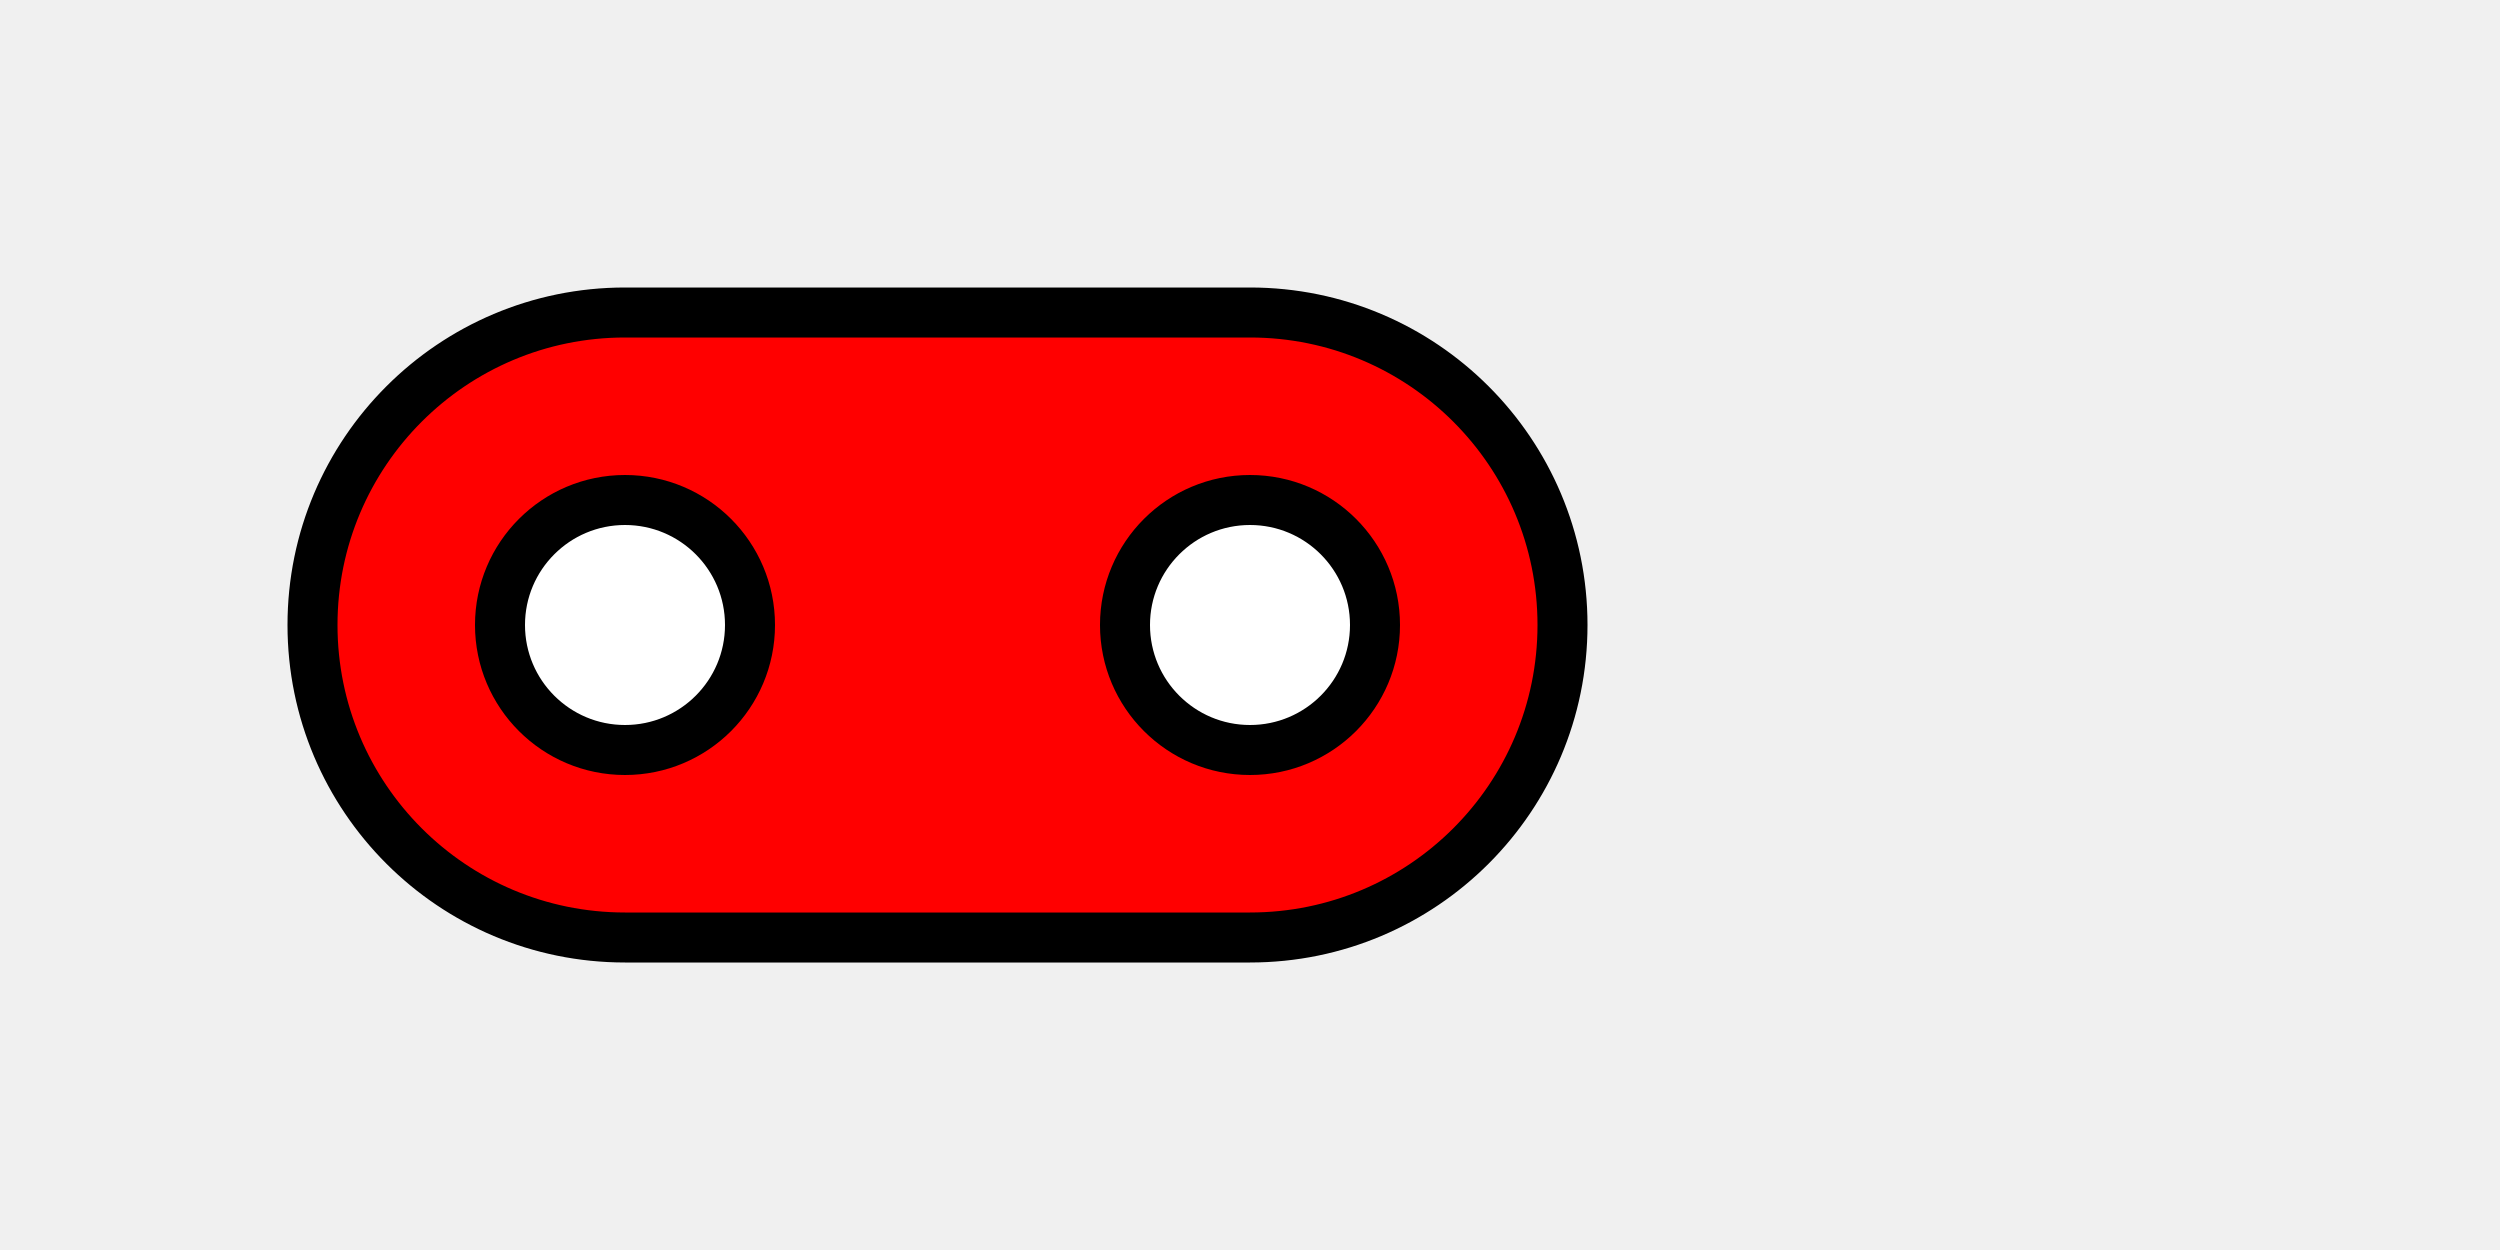
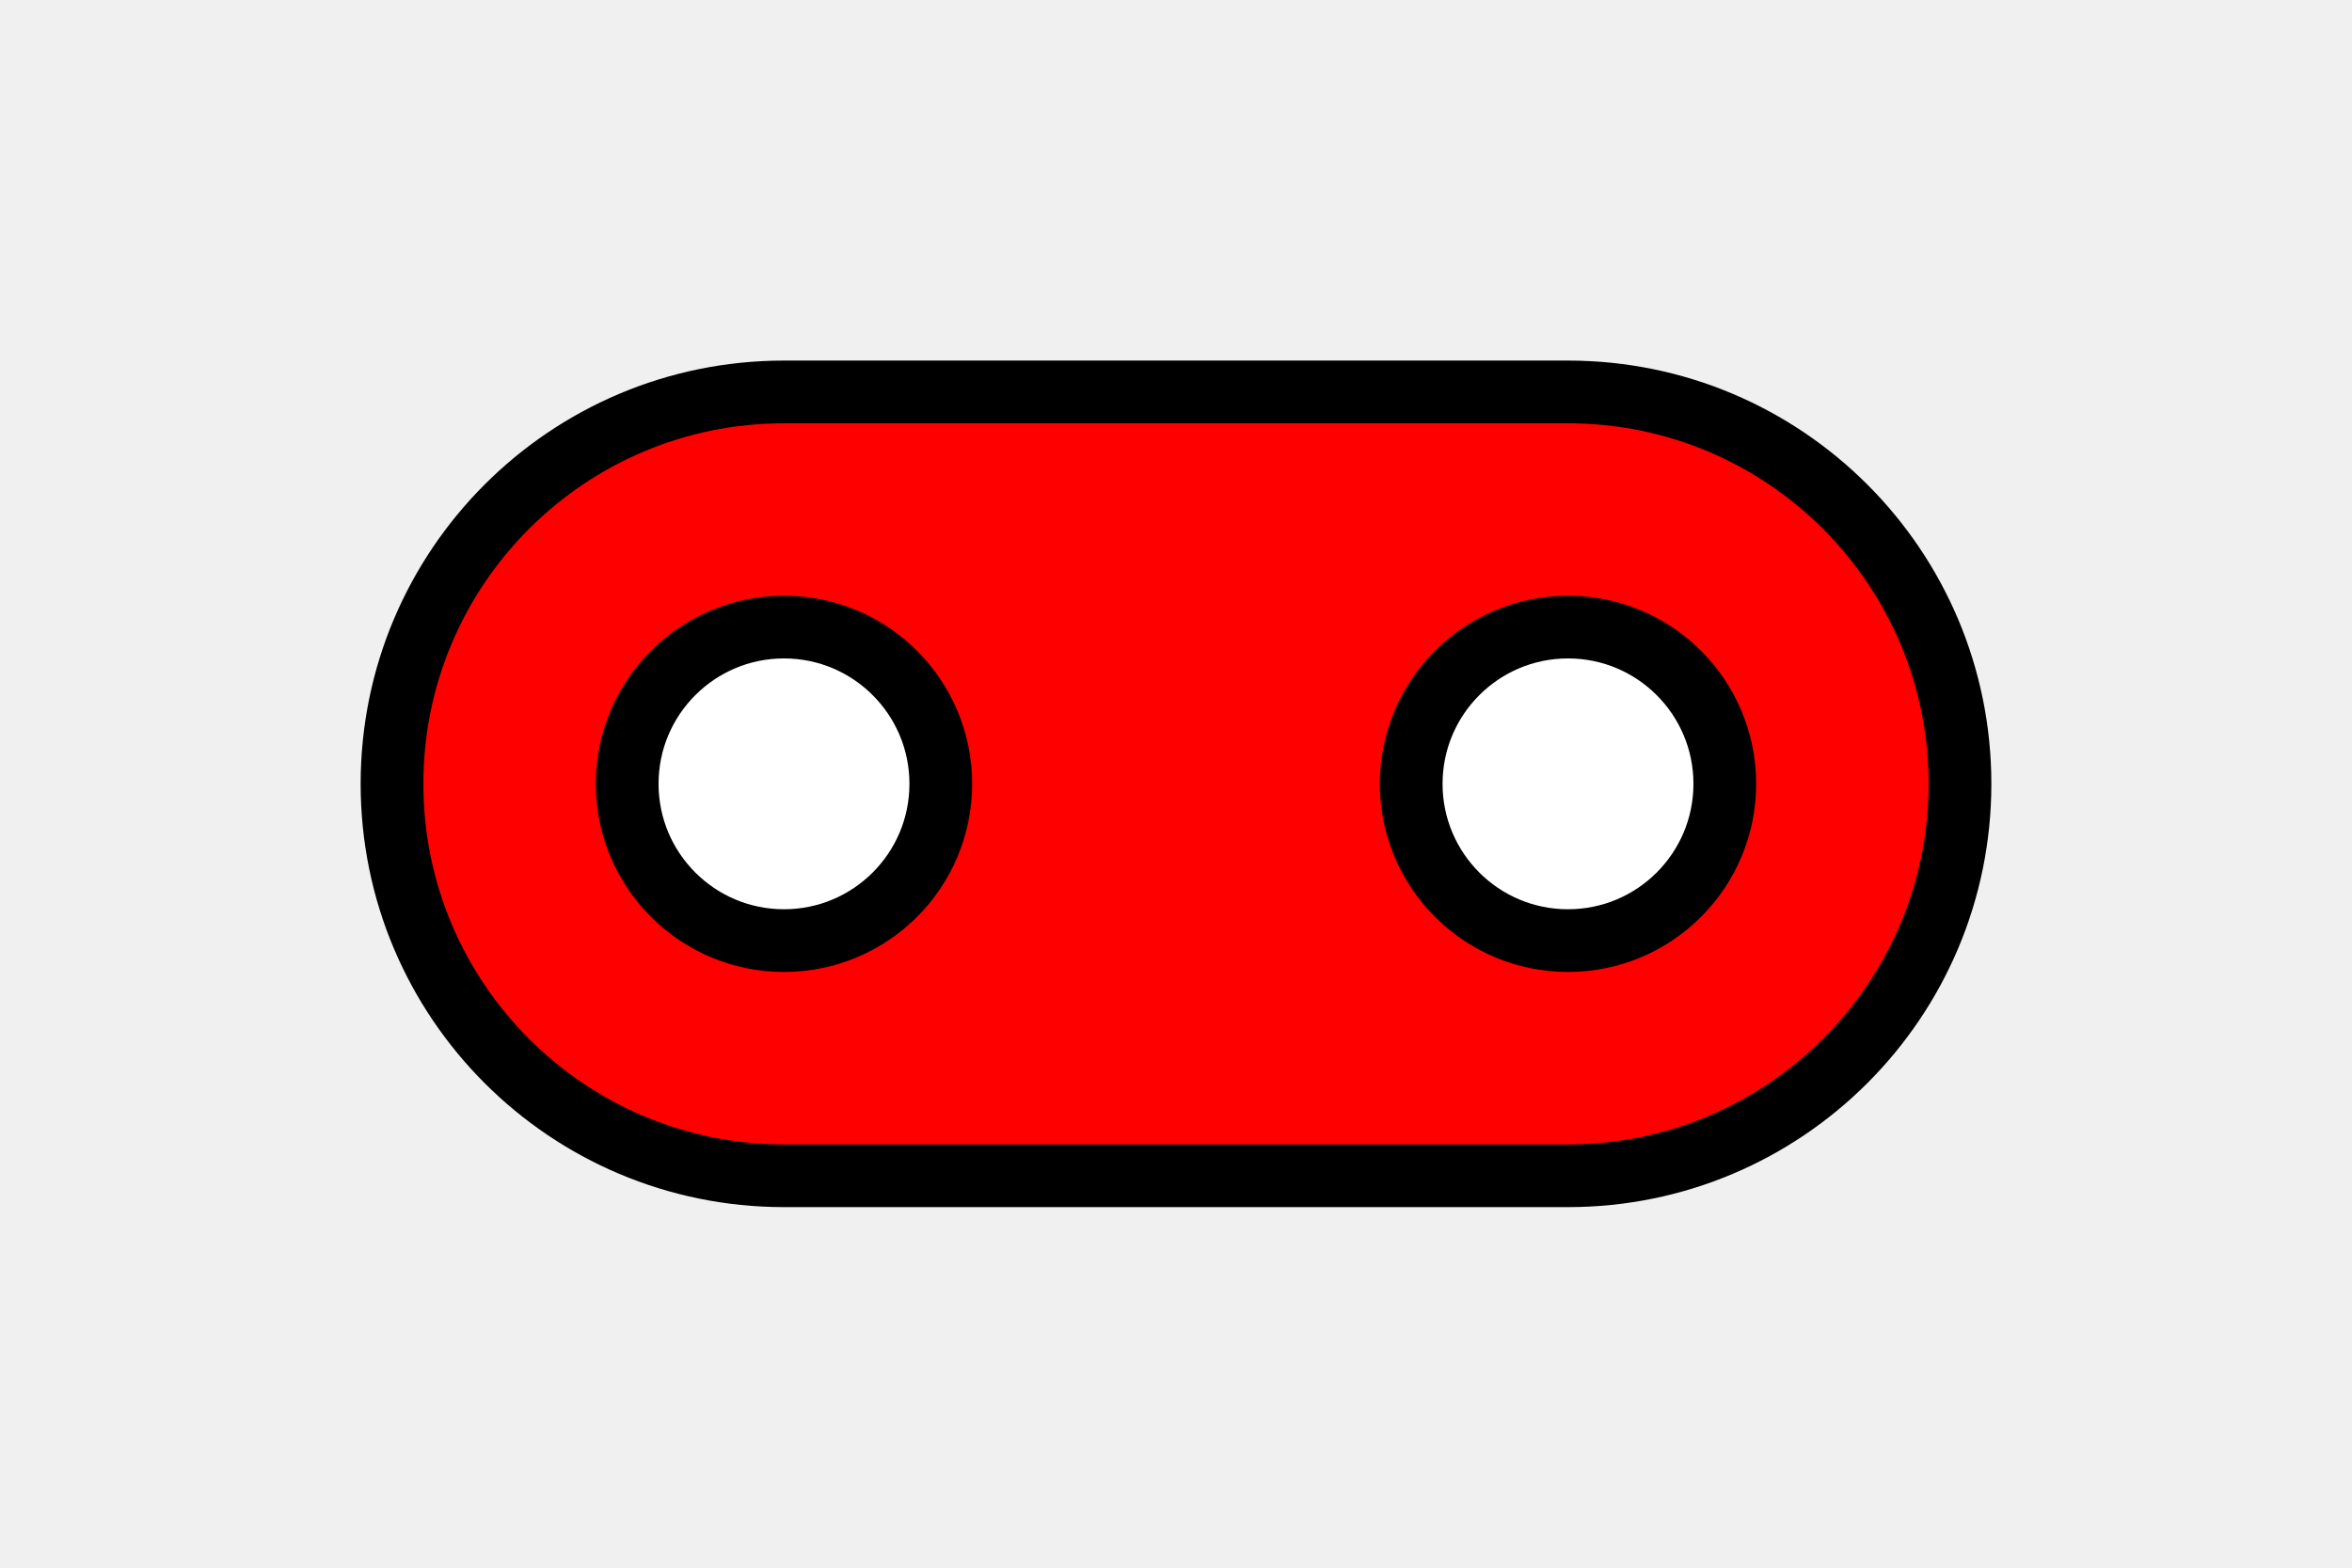
- <svg xmlns="http://www.w3.org/2000/svg" version="1.1" width="200" height="100">
+ <svg xmlns="http://www.w3.org/2000/svg" version="1.1" width="150" height="100">
  <path d="M 50 75 A 25 25 0 0 1 50 25 L 100 25 A 25 25 0 0 1 100 75 M 50 75 L 100 75 " stroke="black" stroke-width="4" fill="red" />
  <circle cx="50" cy="50" r="10" style="fill:white; stroke:black; stroke-width:4" />
  <circle cx="100" cy="50" r="10" style="fill:white; stroke:black; stroke-width:4" />
</svg>
